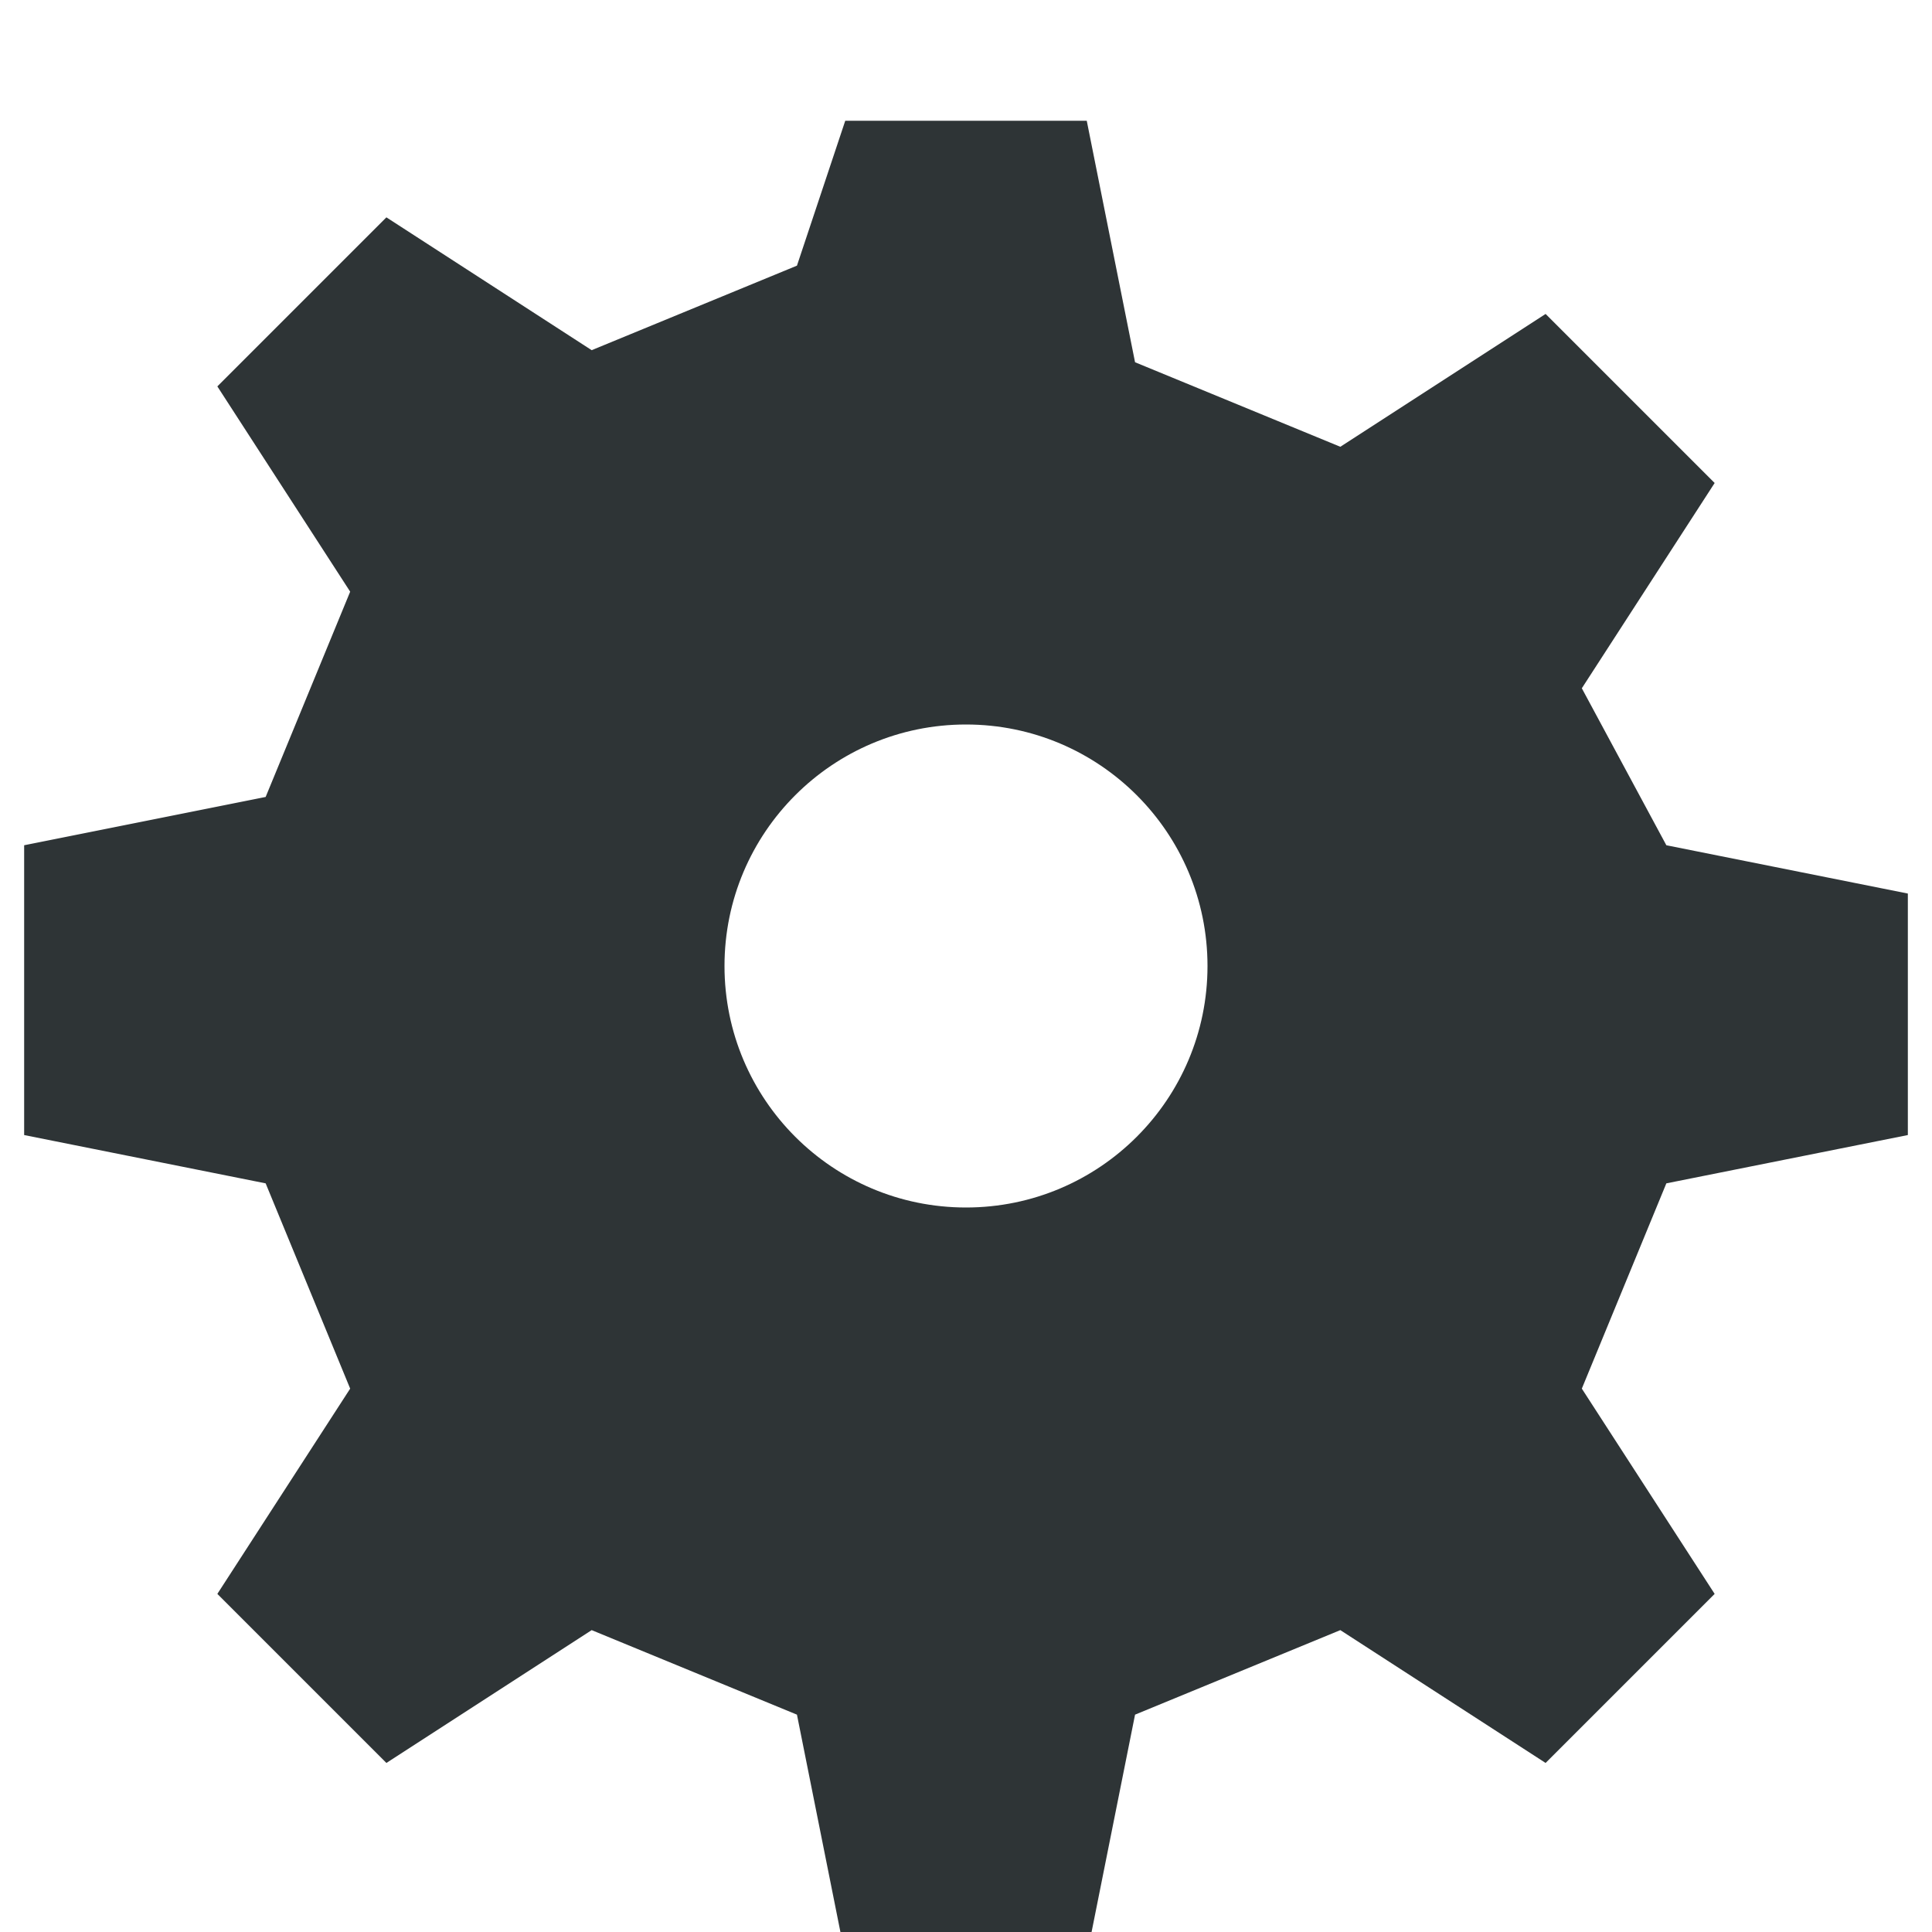
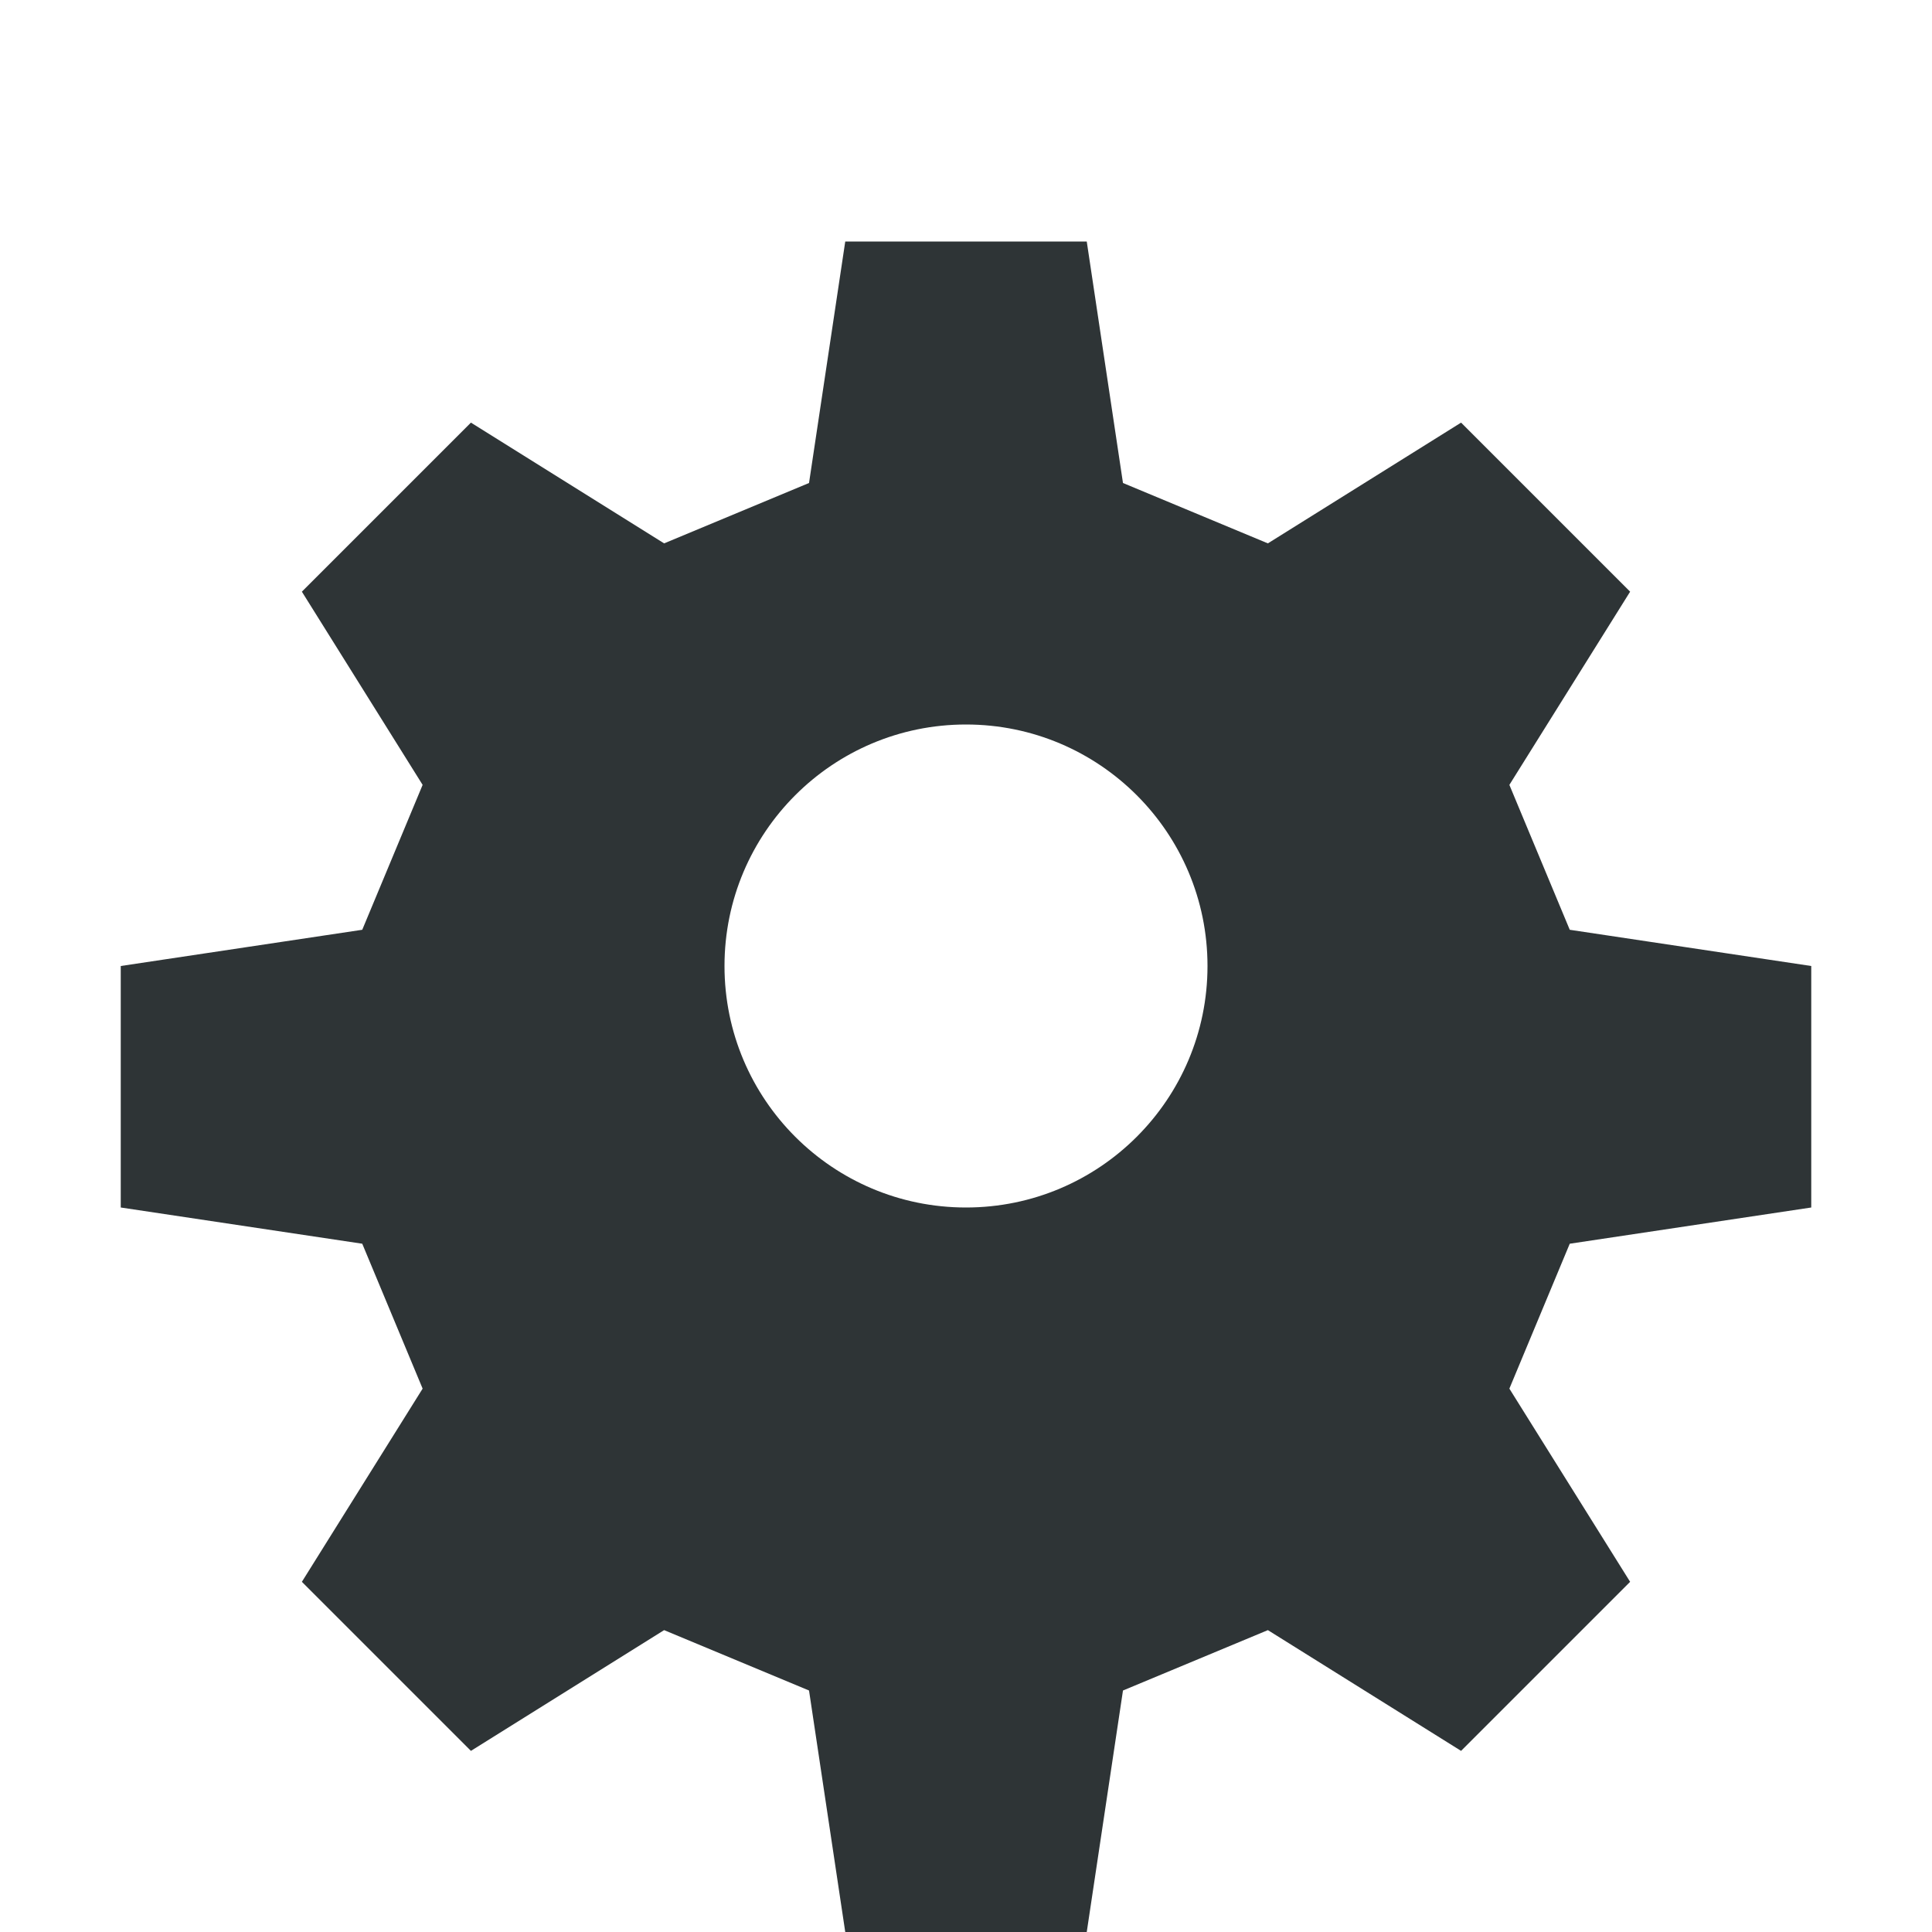
<svg xmlns="http://www.w3.org/2000/svg" width="16" height="16" viewBox="0 0 16 16">
-   <path fill="#2e3436" d="M7 1h2l.4 2 1.7.7 1.7-1.1 1.4 1.4-1.1 1.7L13.8 7l2 .4v2l-2 .4-.7 1.7 1.1 1.7-1.4 1.4-1.7-1.1-1.7.7-.4 2H7l-.4-2-1.7-.7-1.7 1.1-1.4-1.4 1.1-1.7-.7-1.7-2-.4V7l2-.4.7-1.7-1.1-1.7 1.4-1.4 1.7 1.1 1.7-.7L7 1Zm1 5a2 2 0 1 0 0 4 2 2 0 0 0 0-4Z" />
+   <path fill="#2e3436" fill-rule="evenodd" d="M7 2h2l.3 2 1.2.5 1.6-1 1.4 1.4-1 1.6.5 1.2 2 .3v2l-2 .3-.5 1.2 1 1.6-1.4 1.4-1.6-1-1.2.5-.3 2H7l-.3-2-1.2-.5-1.6 1-1.4-1.4 1-1.6-.5-1.2-2-.3V8l2-.3.5-1.2-1-1.6 1.4-1.4 1.6 1 1.2-.5.3-2Zm1 4a2 2 0 1 0 0 4 2 2 0 0 0 0-4Z" />
</svg>
